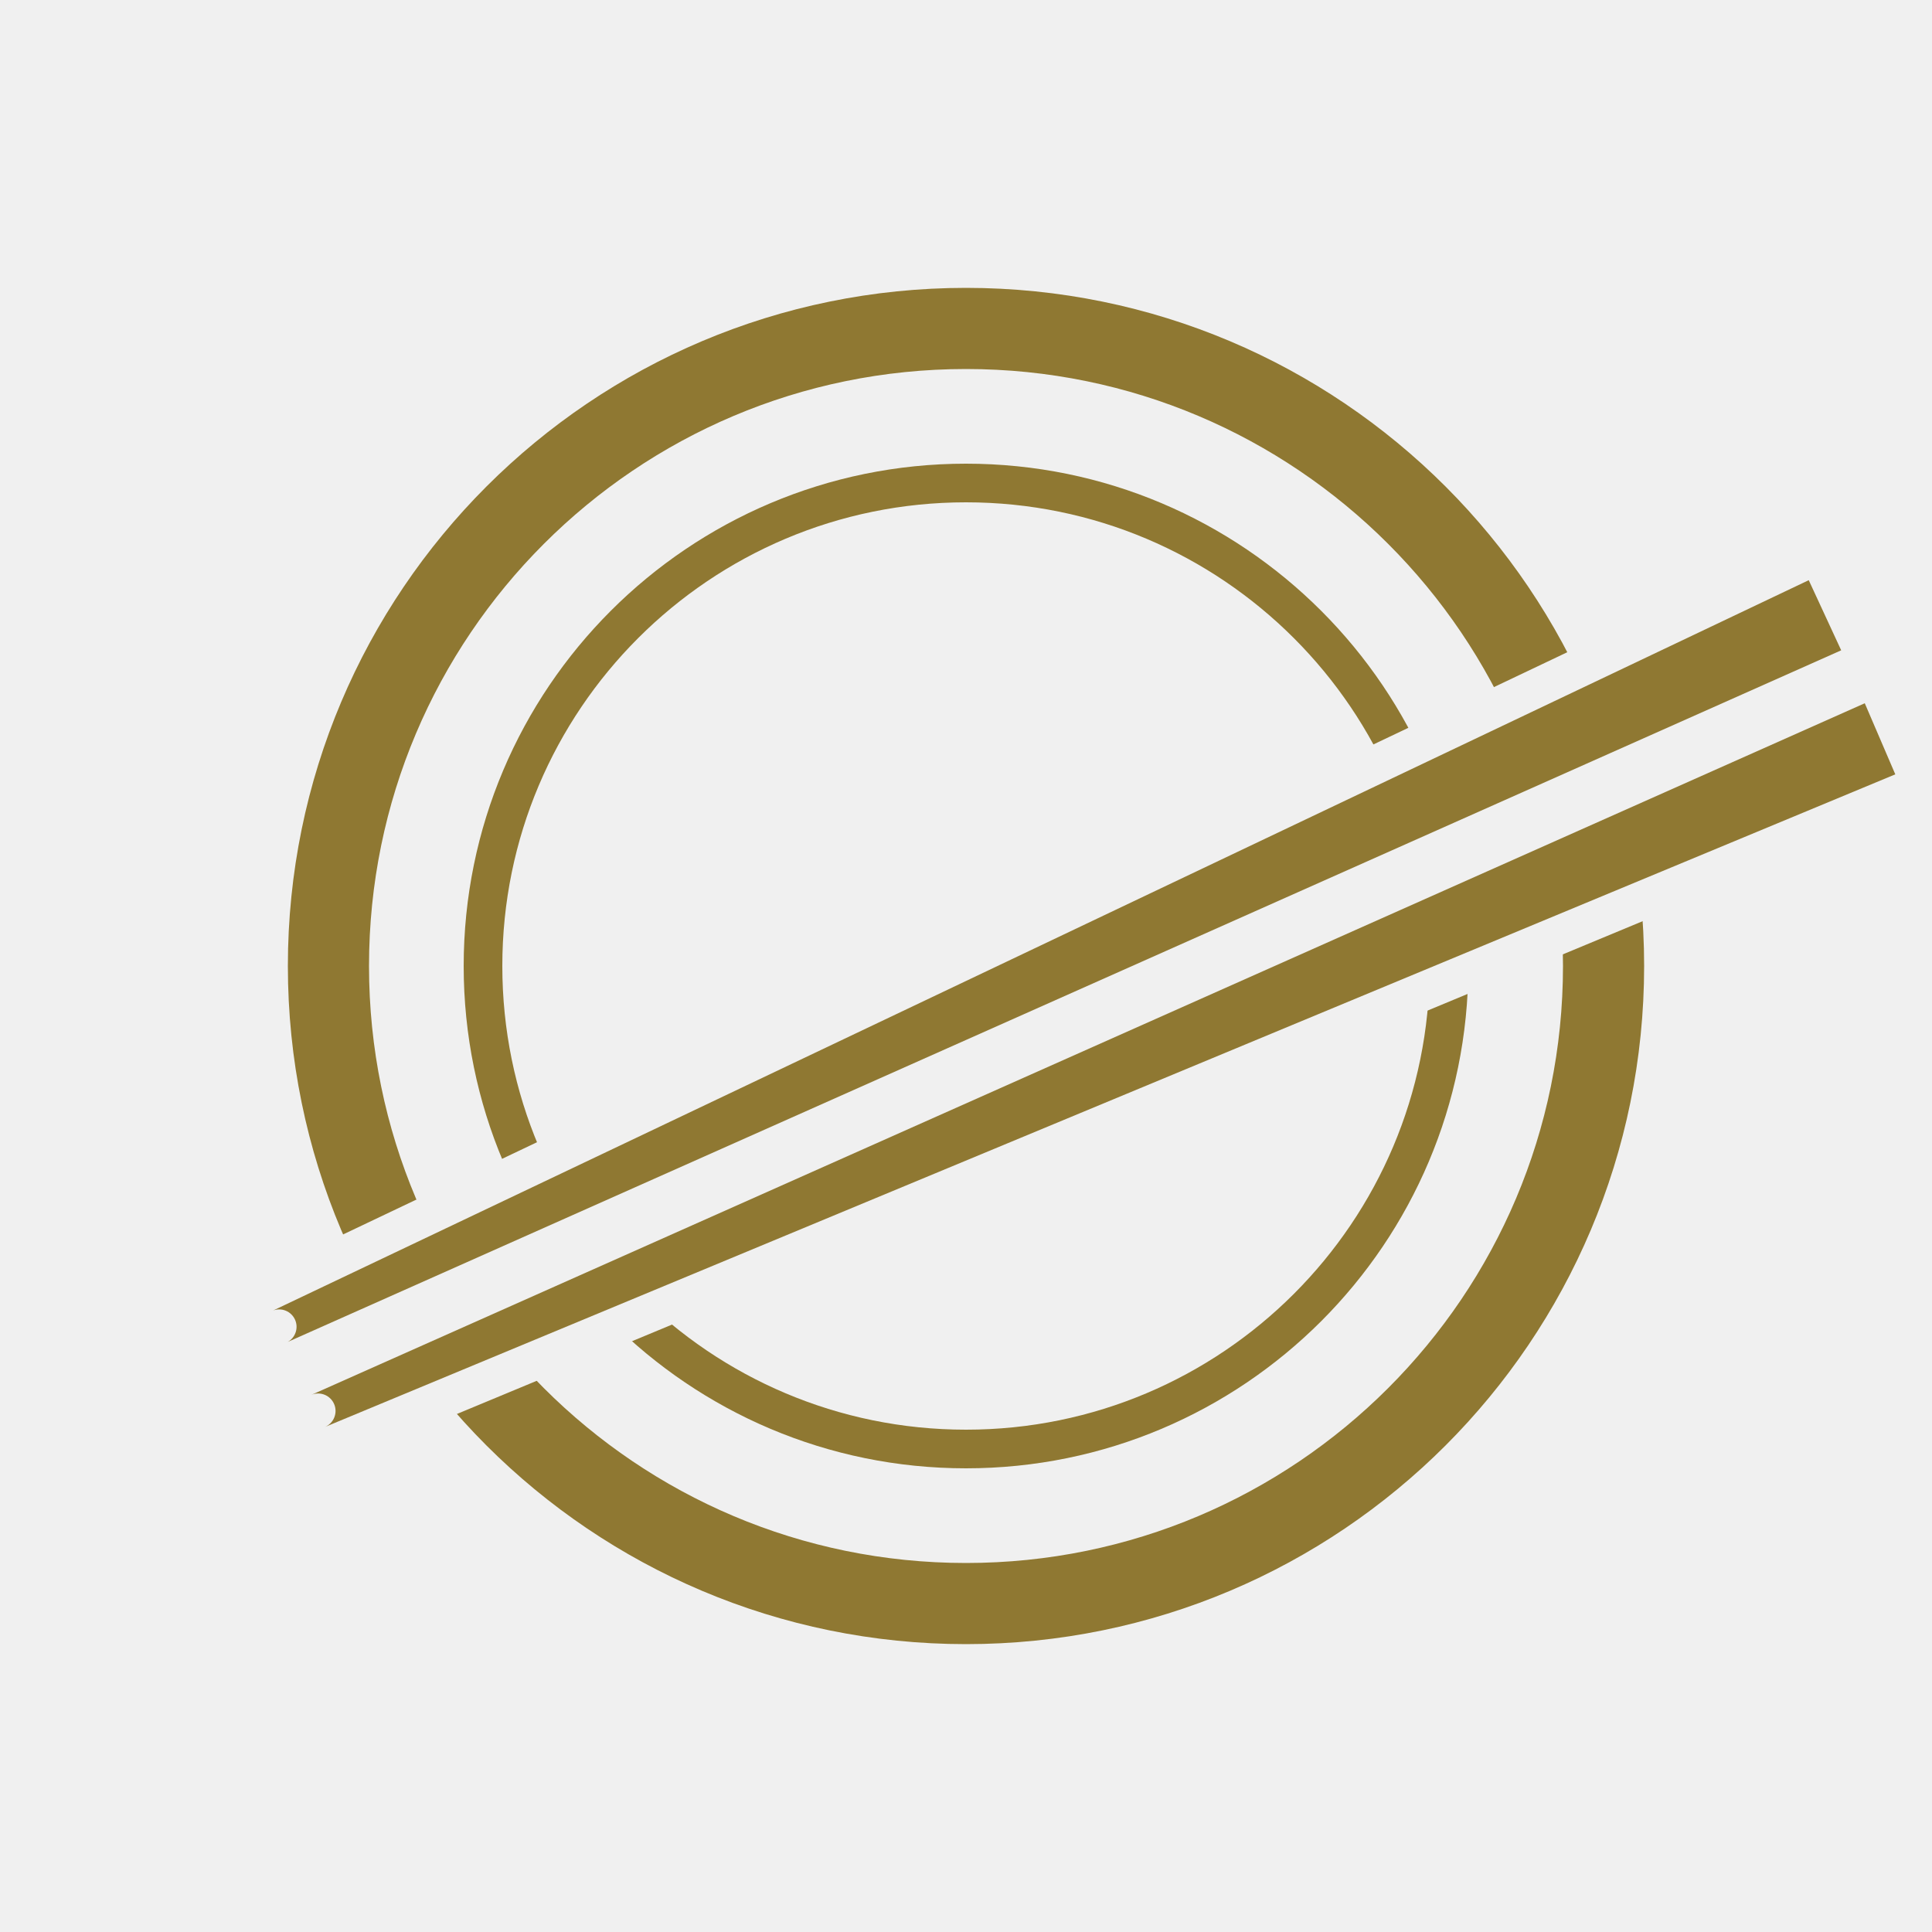
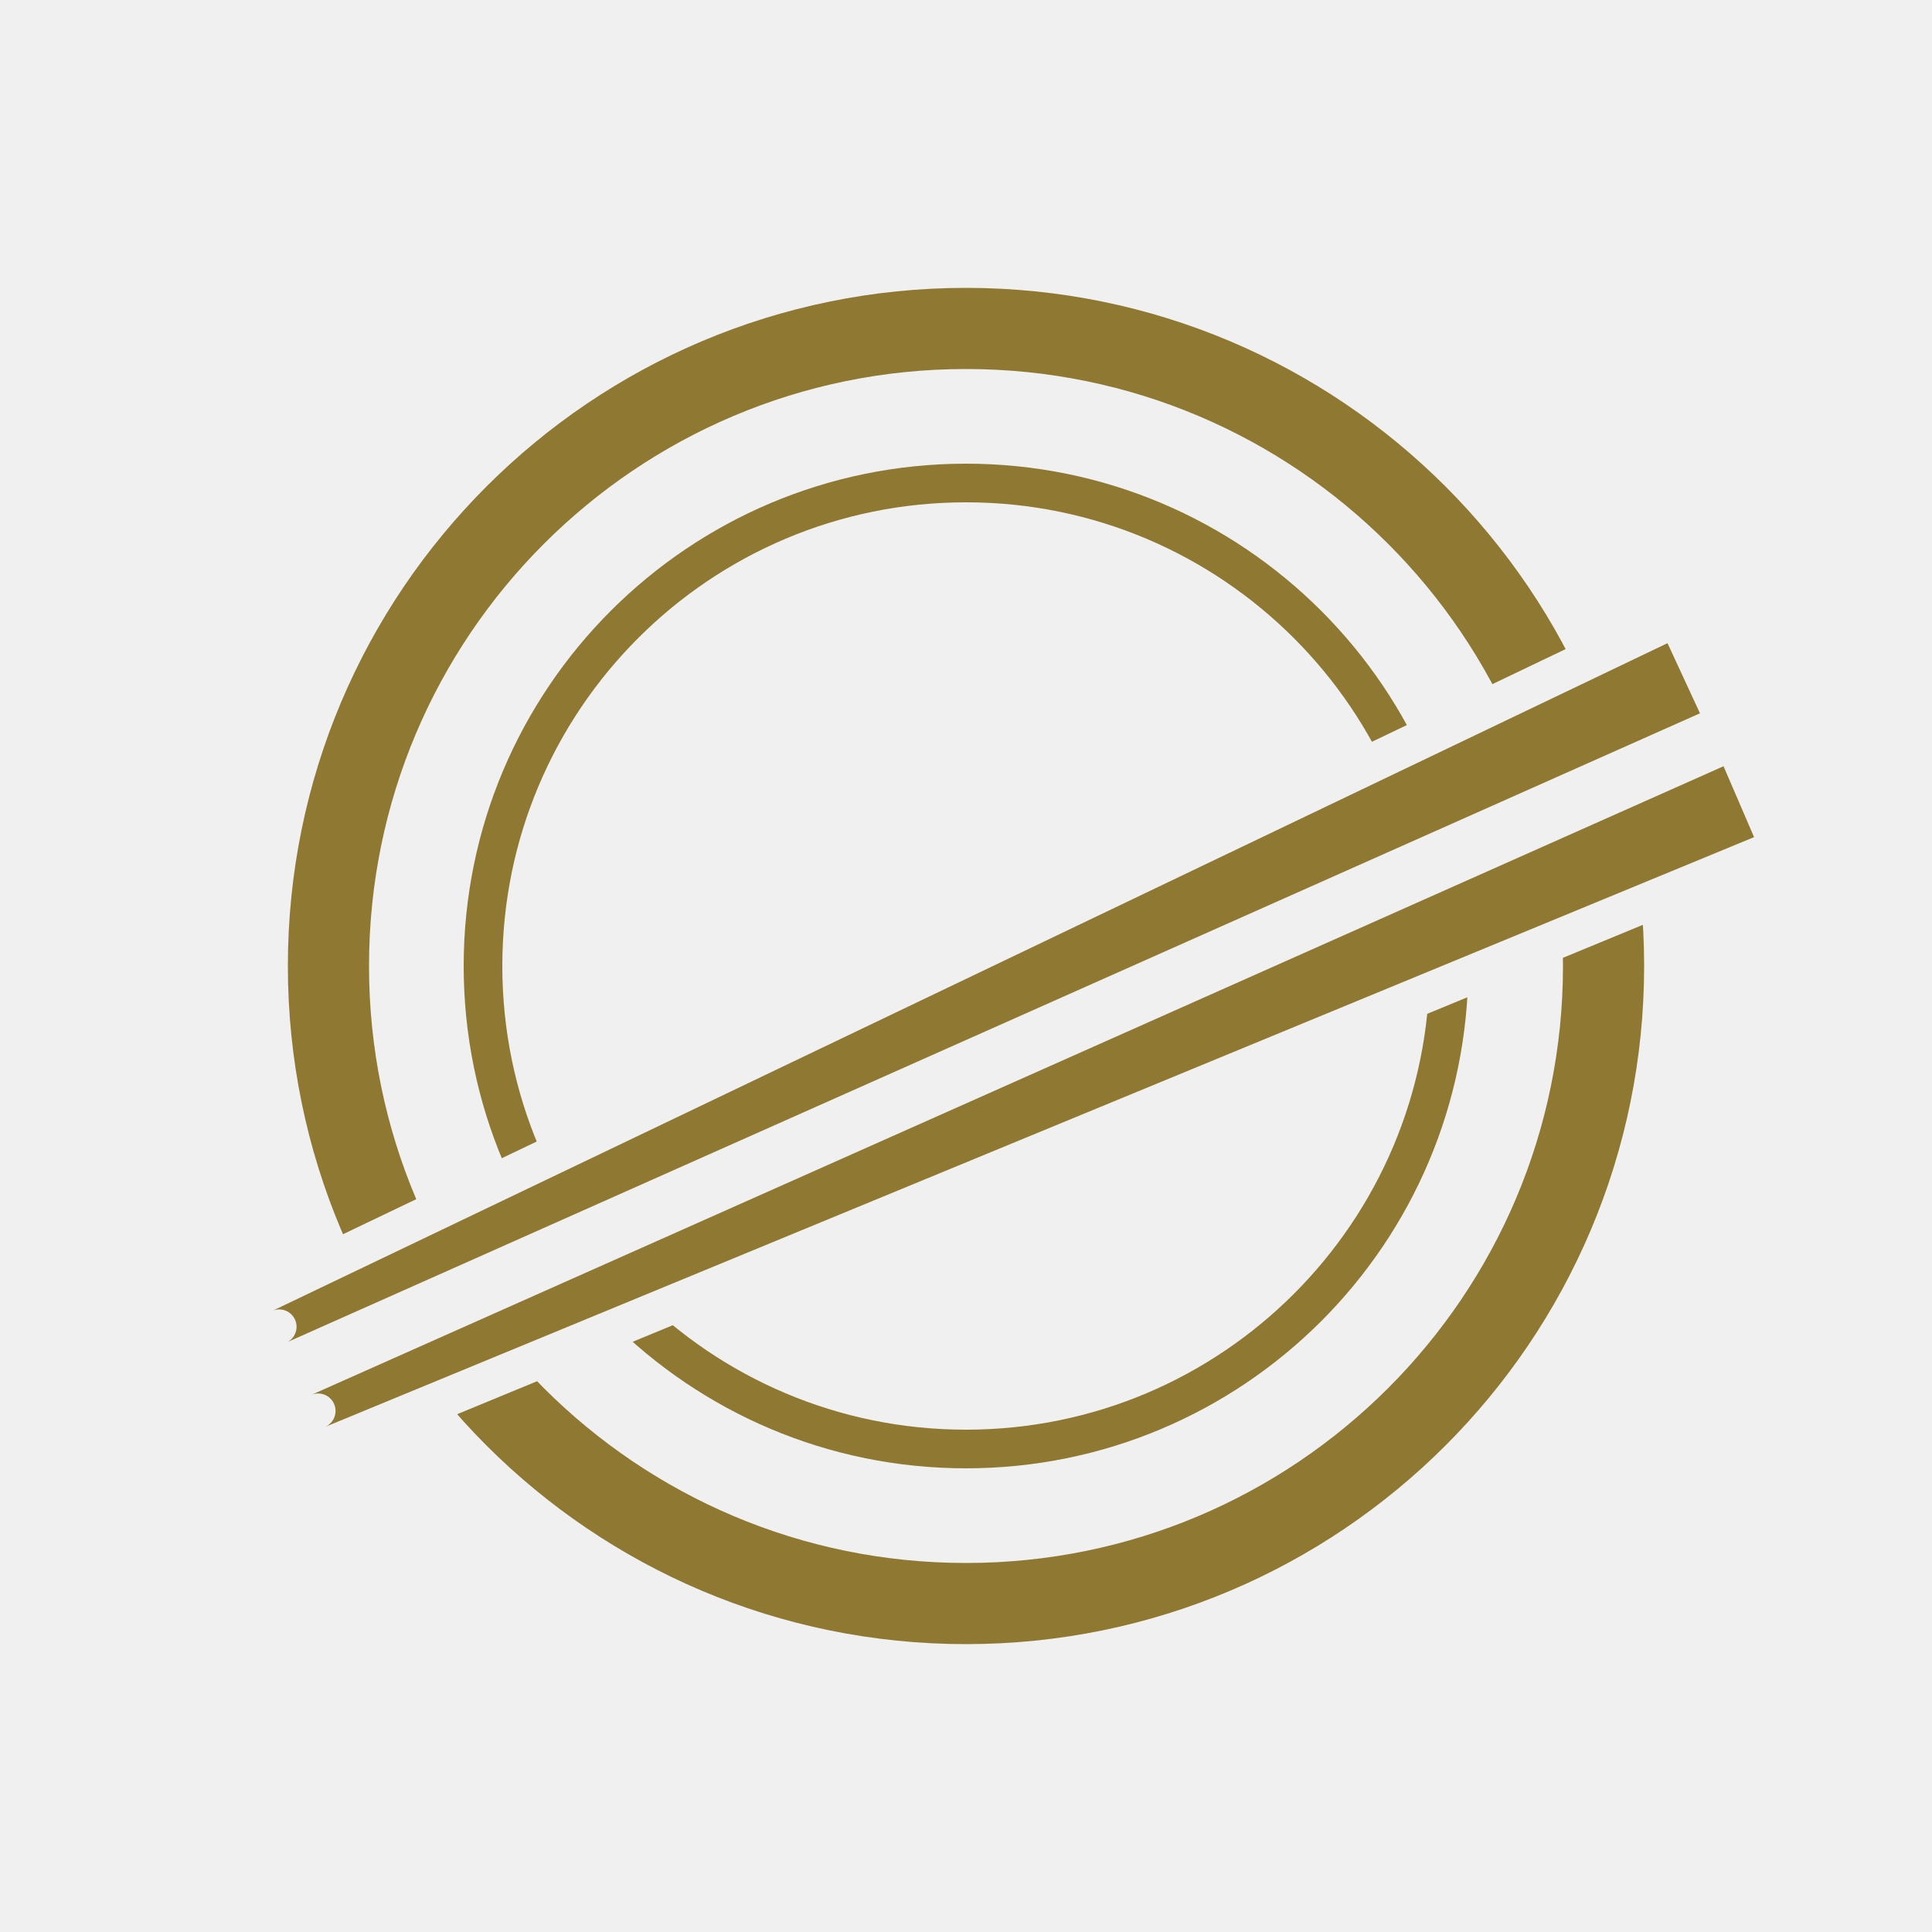
<svg xmlns="http://www.w3.org/2000/svg" viewBox="0 0 100.00 100.00" width="100" height="100" role="img" aria-label="HINAMI">
  <defs>
    <mask id="gap" maskUnits="userSpaceOnUse" x="-10" y="-10" width="120" height="120">
      <rect x="-10" y="-10" width="120" height="120" fill="white" />
-       <path d="M14.89 69.46 L95.30 33.66 L93.62 30.03 L14.14 67.83 A0.90 0.90 0 0 1 14.89 69.46 Z" fill="black" stroke="black" stroke-width="4" stroke-linejoin="round" />
-       <path d="M16.82 73.86 L98.10 40.08 L96.52 36.40 L16.11 72.20 A0.90 0.90 0 0 1 16.82 73.86 Z" fill="black" stroke="black" stroke-width="4" stroke-linejoin="round" />
+       <path d="M14.89 69.46 L87.99 36.92 L86.31 33.29 L14.14 67.83 A0.90 0.90 0 0 1 14.89 69.46 Z" fill="black" stroke="black" stroke-width="4" stroke-linejoin="round" />
+       <path d="M16.82 73.86 L90.79 43.33 L89.21 39.66 L16.11 72.20 A0.90 0.90 0 0 1 16.82 73.86 Z" fill="black" stroke="black" stroke-width="4" stroke-linejoin="round" />
    </mask>
  </defs>
  <g mask="url(#gap)">
    <circle cx="50" cy="50" r="33" fill="none" stroke="#8F7832" stroke-width="4.2" />
    <circle cx="50" cy="50" r="25" fill="none" stroke="#8F7832" stroke-width="2.0" />
  </g>
-   <path d="M14.89 69.46 L95.30 33.66 L93.62 30.03 L14.14 67.83 A0.90 0.90 0 0 1 14.89 69.46 Z" fill="#8F7832" />
-   <path d="M16.82 73.86 L98.10 40.08 L96.52 36.40 L16.11 72.20 A0.90 0.90 0 0 1 16.82 73.86 Z" fill="#8F7832" />
+   <path d="M14.89 69.46 L87.99 36.92 L86.31 33.29 L14.14 67.83 A0.90 0.90 0 0 1 14.89 69.46 Z" fill="#8F7832" />
+   <path d="M16.82 73.86 L90.79 43.33 L89.21 39.66 L16.11 72.20 A0.90 0.90 0 0 1 16.82 73.86 Z" fill="#8F7832" />
</svg>
